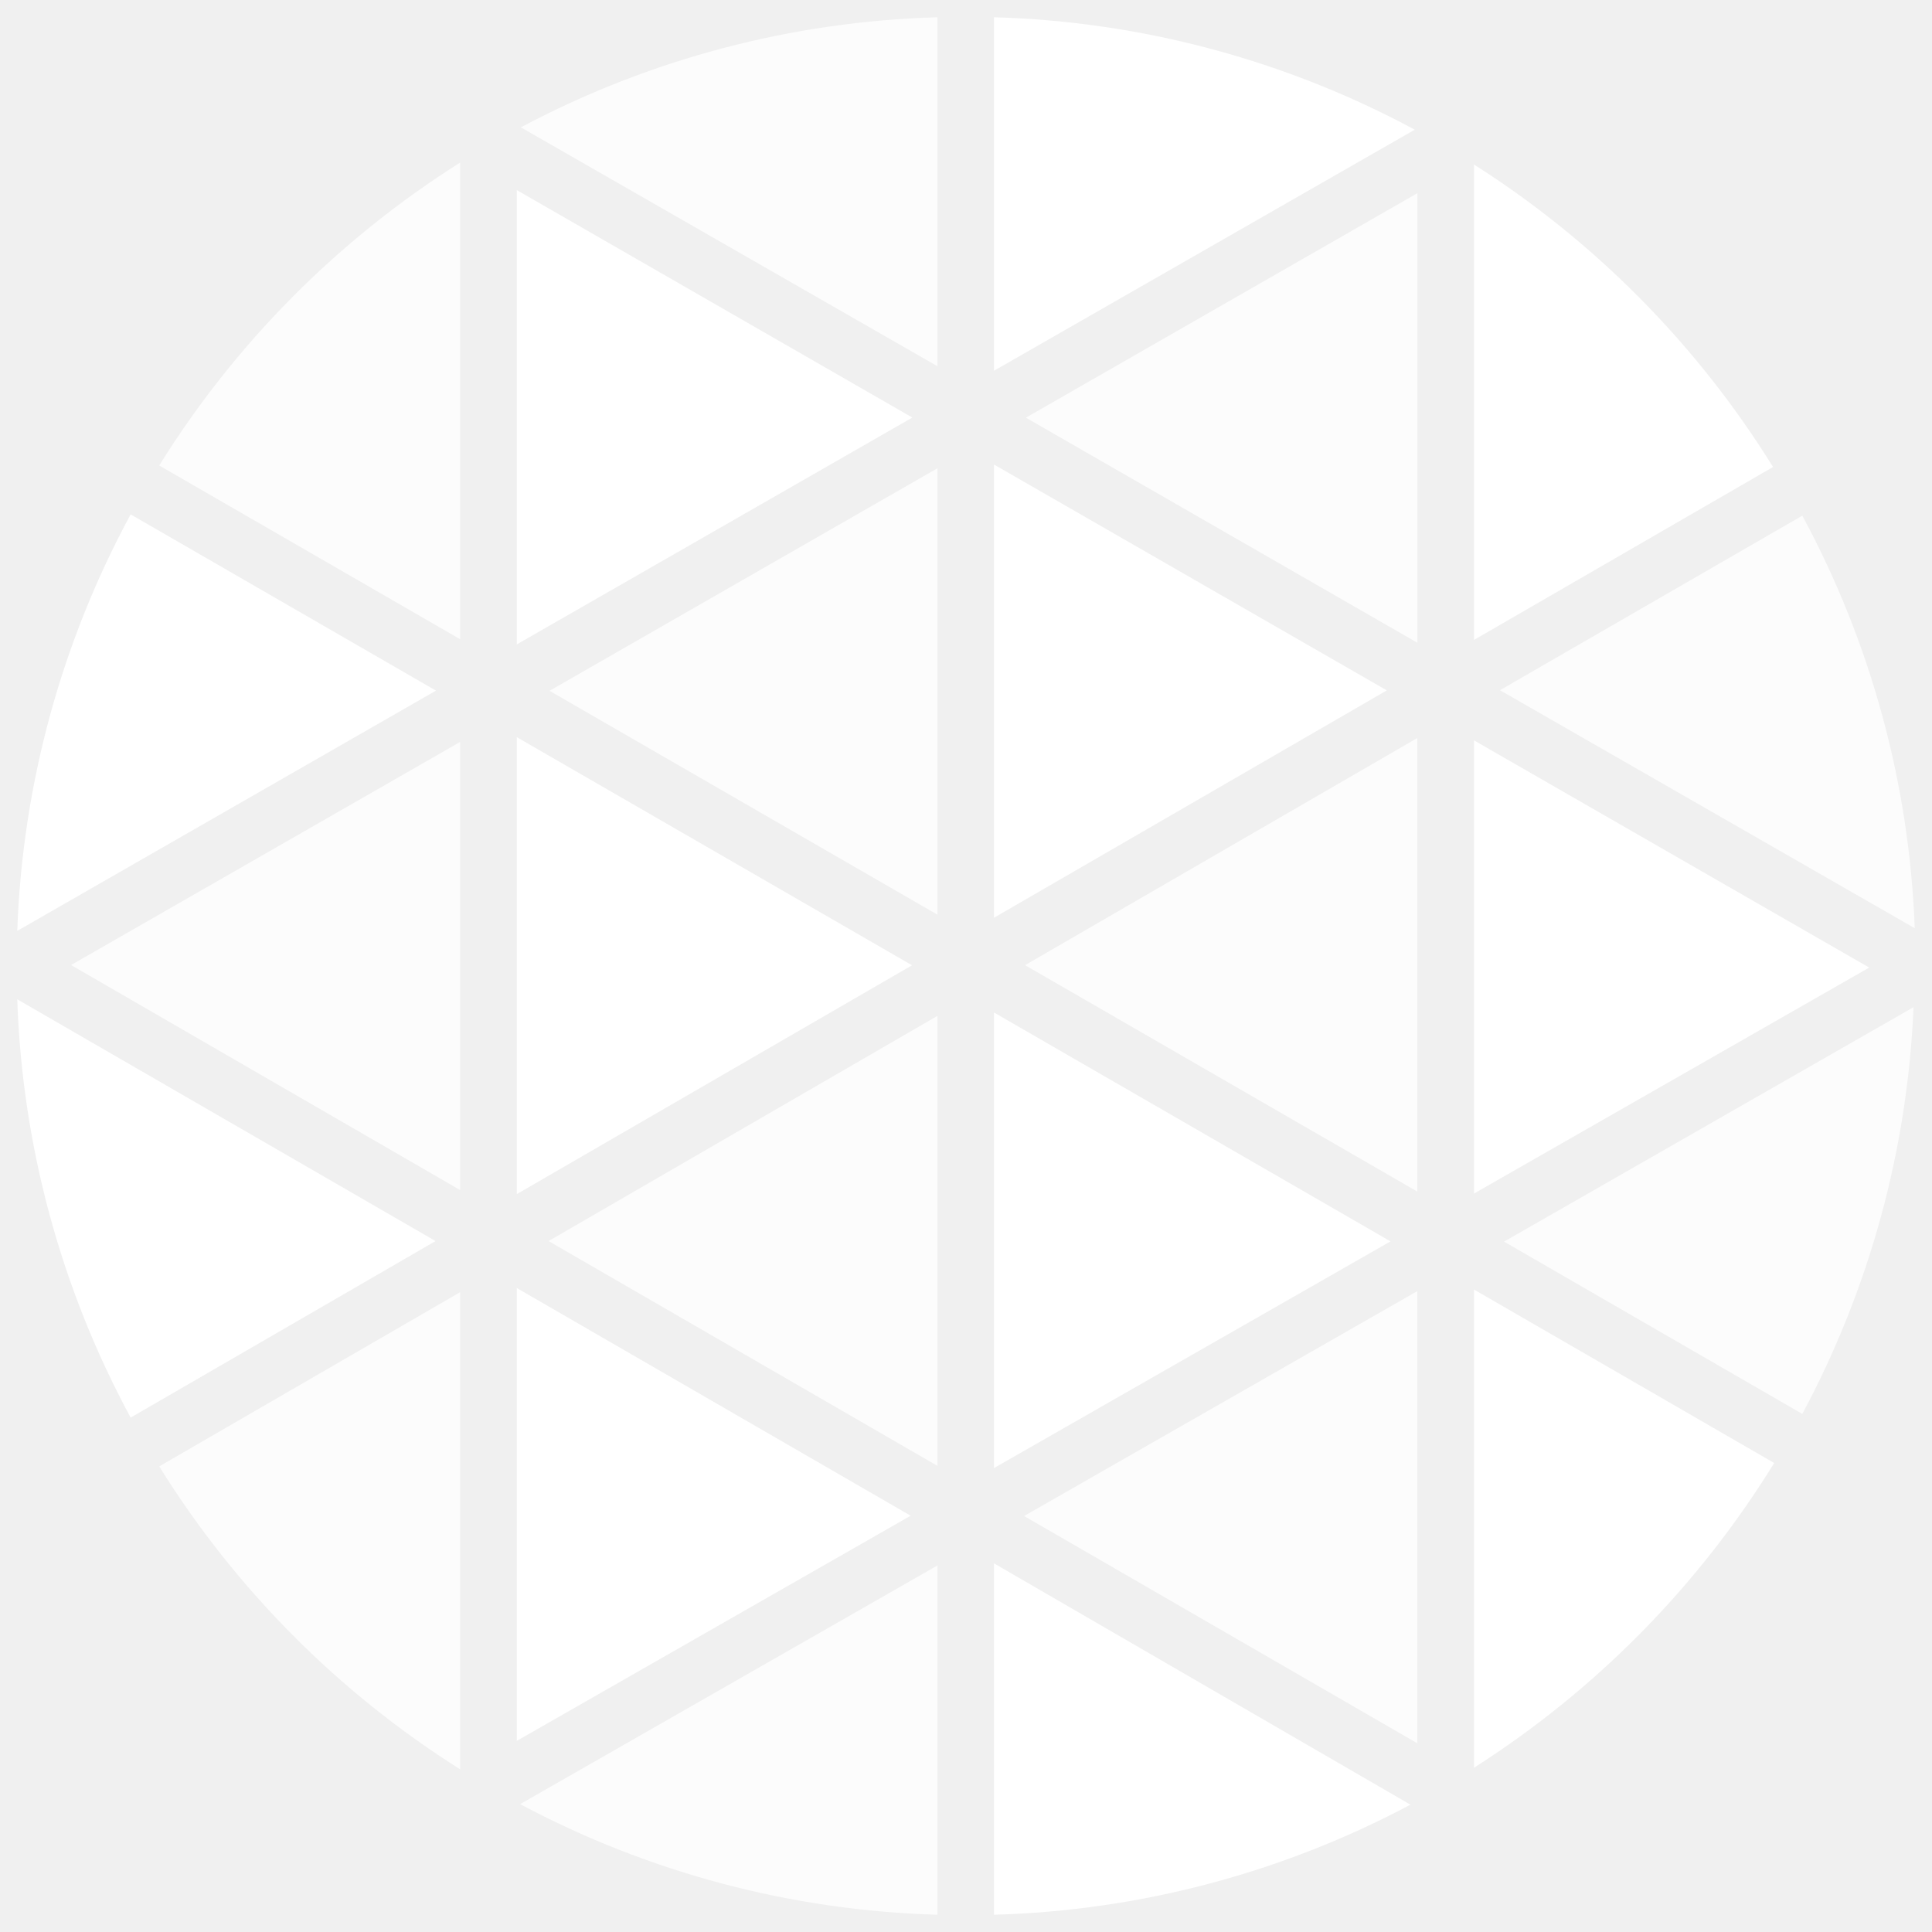
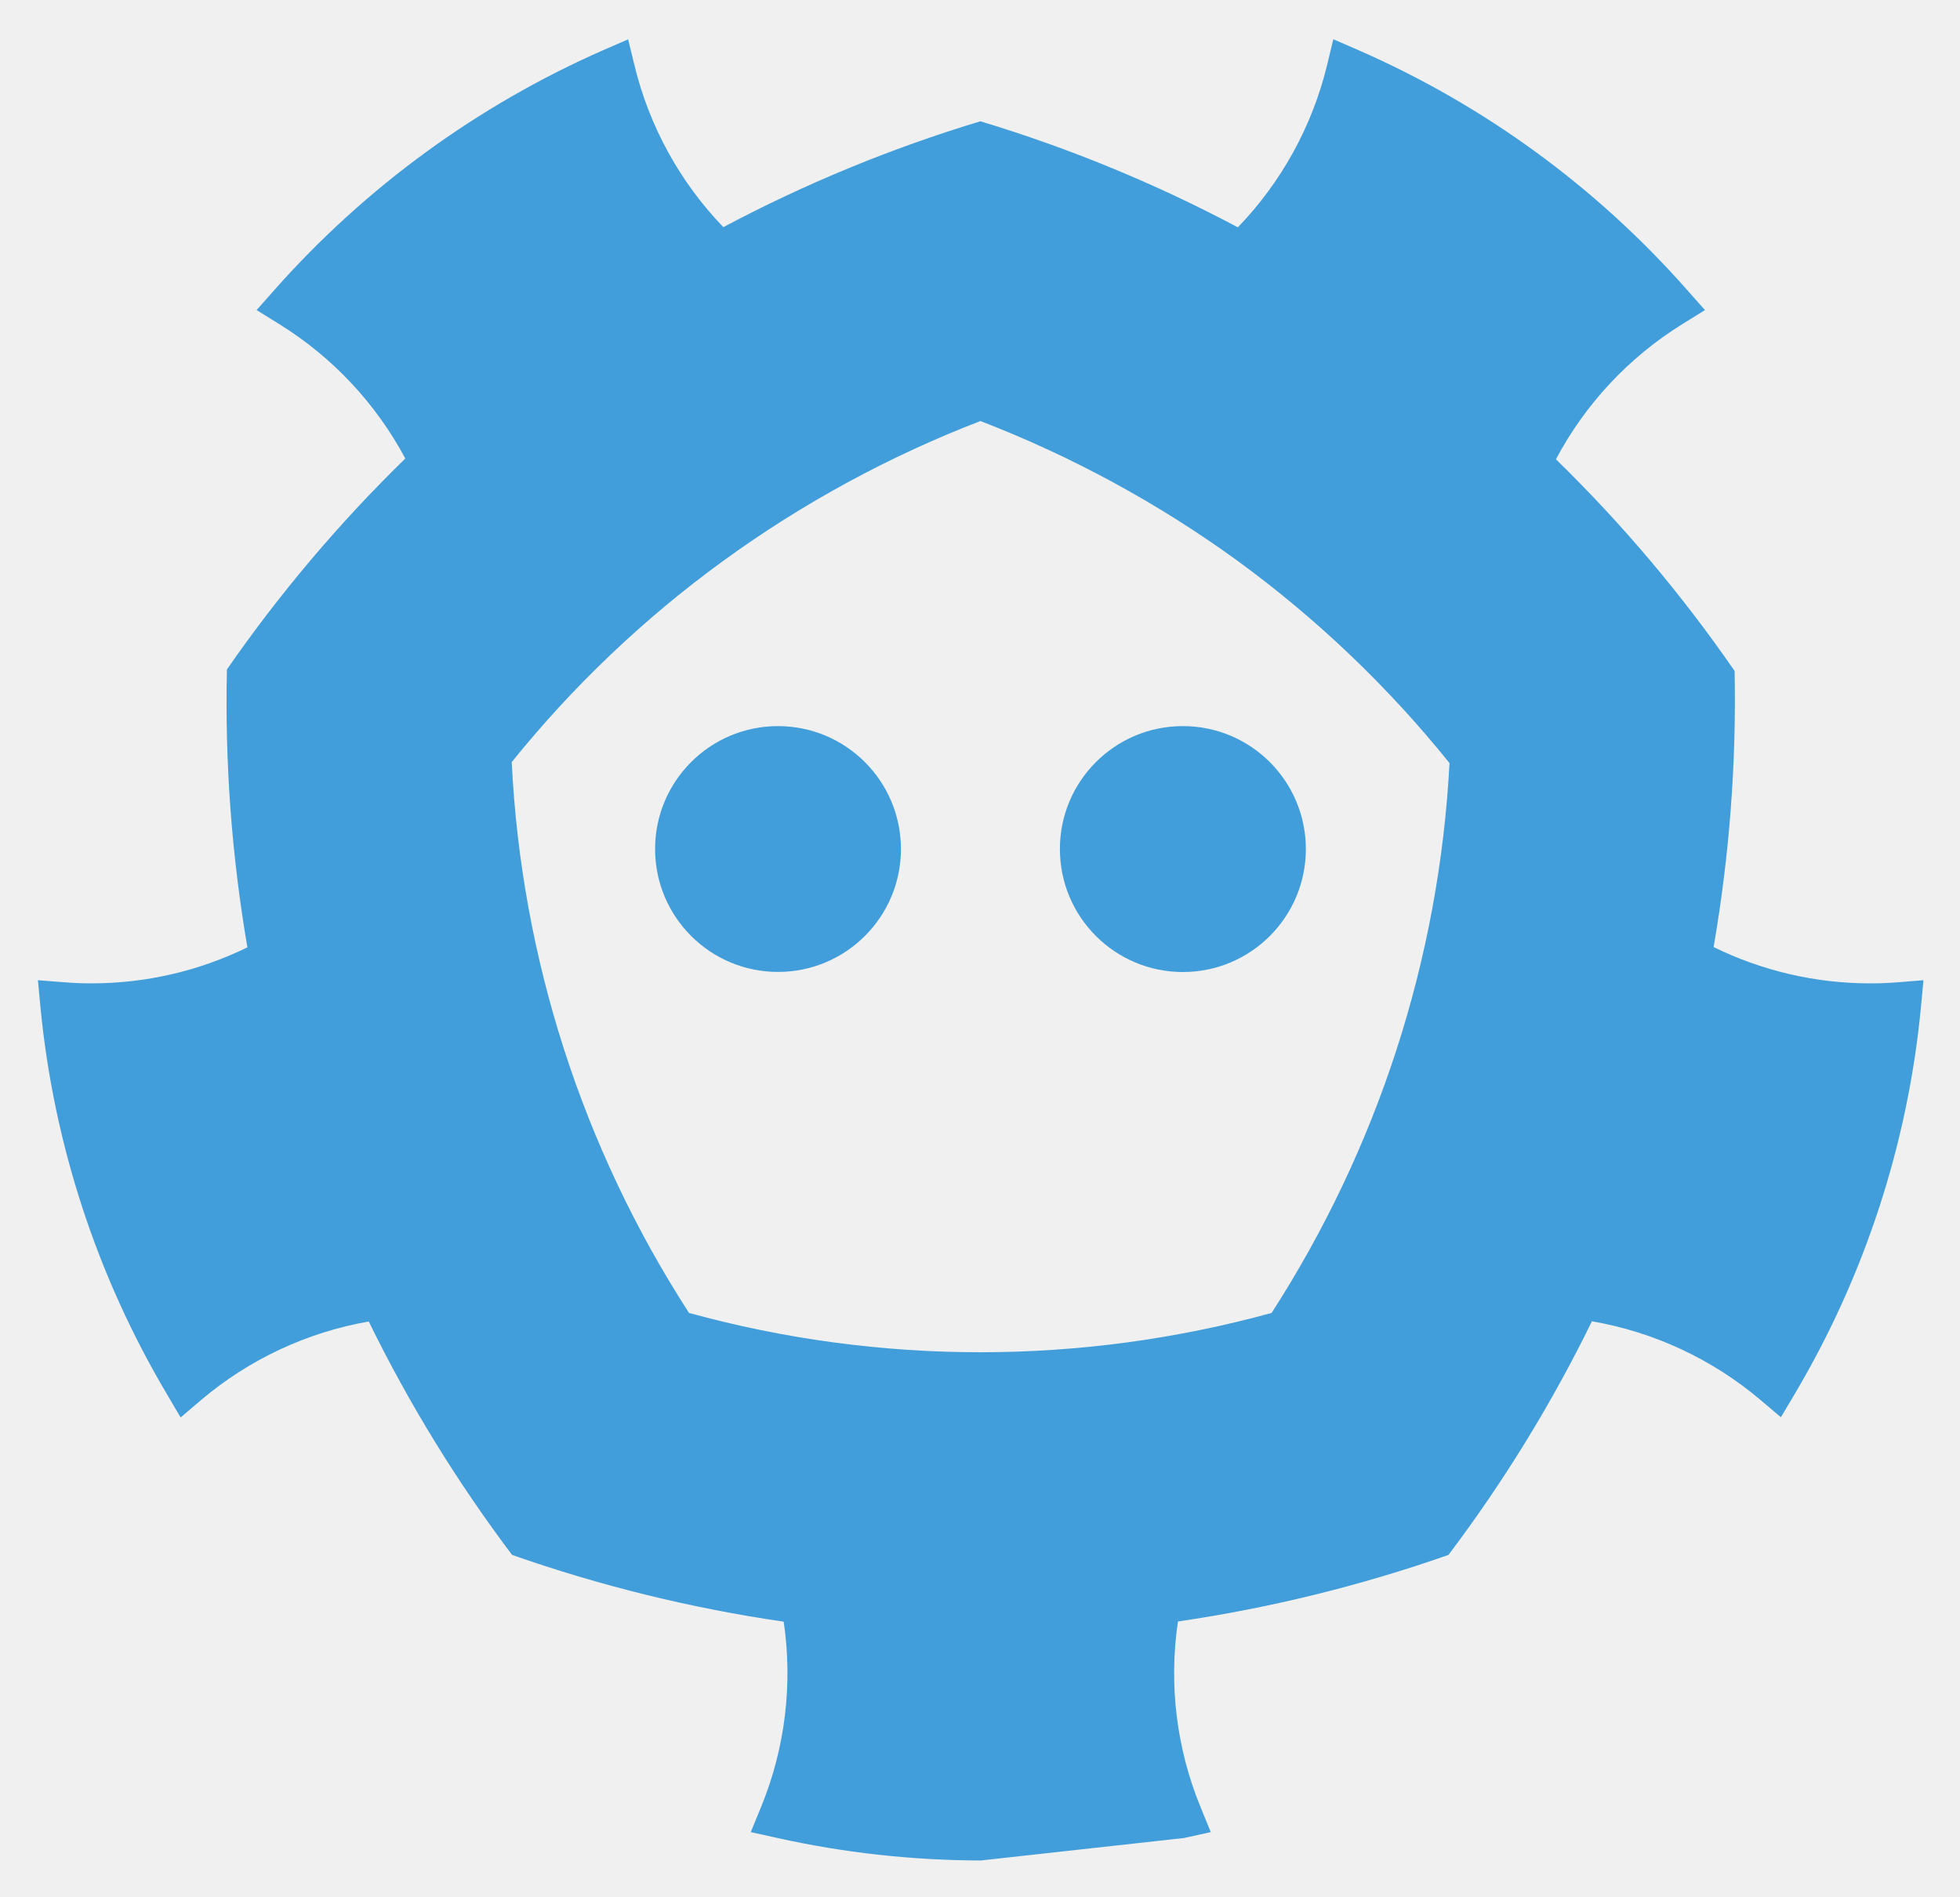
- <svg xmlns="http://www.w3.org/2000/svg" width="18" height="18" viewBox="0 0 32 32" fill="none">
-   <g clip-path="url(#clip0_36_80)">
-     <path d="M16.463 7.694V15.201L22.97 11.435L16.463 7.694Z" fill="white" />
-     <path d="M16.463 16.77V24.316L23.031 20.561L16.463 16.77Z" fill="white" />
-     <path d="M15.527 15.15V7.756L9.102 11.442L15.527 15.15Z" fill="white" fill-opacity="0.8" />
-     <path d="M2.637 24.288C3.898 26.316 5.602 28.031 7.621 29.305V21.403L2.637 24.288Z" fill="white" fill-opacity="0.8" />
-     <path d="M15.527 24.279V16.826L9.086 20.556L15.527 24.279Z" fill="white" fill-opacity="0.8" />
-     <path d="M8.56 28.834L15.083 25.105L8.56 21.334V28.834Z" fill="white" />
-     <path d="M23.475 28.874V21.385L16.962 25.11L23.475 28.874Z" fill="white" fill-opacity="0.8" />
-     <path d="M29.852 23.419C30.965 21.341 31.595 19.038 31.694 16.682L24.912 20.565L29.852 23.419Z" fill="white" fill-opacity="0.8" />
-     <path d="M24.414 19.769L30.96 16.026L24.414 12.263V19.769Z" fill="white" />
-     <path d="M23.476 10.646V3.2L16.992 6.918L23.476 10.646Z" fill="white" fill-opacity="0.8" />
-     <path d="M23.475 19.736V12.224L16.978 15.986L23.475 19.736Z" fill="white" fill-opacity="0.8" />
-     <path d="M8.56 12.21V19.778L15.106 15.988L8.56 12.21Z" fill="white" />
-     <path d="M15.527 0.286C13.118 0.354 10.756 0.977 8.627 2.109L15.527 6.066V0.286Z" fill="white" fill-opacity="0.8" />
-     <path d="M8.56 3.149V10.673L15.111 6.916L8.56 3.149Z" fill="white" />
-     <path d="M7.621 2.693C5.602 3.967 3.898 5.683 2.637 7.71L7.621 10.587V2.693Z" fill="white" fill-opacity="0.8" />
-     <path d="M23.433 2.148C21.287 0.993 18.9 0.355 16.463 0.286V6.141L23.433 2.148Z" fill="white" />
-     <path d="M0.286 16.552C0.367 18.975 1.01 21.347 2.164 23.48L7.214 20.556L0.286 16.552Z" fill="white" />
-     <path d="M2.164 8.52C1.014 10.643 0.371 13.004 0.286 15.418L7.221 11.439L2.164 8.52Z" fill="white" />
-     <path d="M8.615 29.882C10.747 31.019 13.113 31.646 15.527 31.714V25.929L8.615 29.882Z" fill="white" fill-opacity="0.8" />
-     <path d="M29.367 7.735C28.114 5.714 26.421 4.001 24.414 2.725V10.599L29.367 7.735Z" fill="white" />
-     <path d="M24.414 29.279C26.431 27.994 28.131 26.268 29.386 24.232L24.414 21.359V29.279Z" fill="white" />
-     <path d="M31.714 15.374C31.625 12.983 30.988 10.646 29.852 8.541L24.844 11.432L31.714 15.374Z" fill="white" fill-opacity="0.8" />
-     <path d="M16.463 31.714C18.872 31.647 21.233 31.023 23.361 29.891L16.463 25.894V31.714Z" fill="white" />
-     <path d="M7.621 19.711V12.289L1.177 15.984L7.621 19.711Z" fill="white" fill-opacity="0.8" />
-   </g>
+ <svg xmlns="http://www.w3.org/2000/svg" role="img" viewBox="-6.31 3.69 510.12 493.62">
  <defs>
-     <clipPath id="clip0_36_80">
-       <rect width="32" height="32" fill="white" />
-     </clipPath>
+     <style>.cls-1{fill:#419eda}</style>
  </defs>
+   <path d="M228.175 224.684a31.994 31.994 0 1 1-32.007-31.986 32.011 32.011 0 0 1 32.007 31.986zm41.37 0a32.007 32.007 0 1 0 32.007-31.986 31.988 31.988 0 0 0-32.007 31.986z" class="cls-1" />
+   <path d="M487.371 259.399a87.82 87.82 0 0 1-7.07.267 92.362 92.362 0 0 1-40.621-9.455 377.209 377.209 0 0 0 5.47-71.86 371.808 371.808 0 0 0-46.507-55.11 92.396 92.396 0 0 1 32.772-35.102l6.016-3.729-4.695-5.3a244.906 244.906 0 0 0-85.524-62.377l-6.507-2.828-1.654 6.862a92.144 92.144 0 0 1-23.19 42.096 371.928 371.928 0 0 0-67.006-27.602 370.624 370.624 0 0 0-66.908 27.558 91.915 91.915 0 0 1-23.098-42.003l-1.681-6.884-6.486 2.817a247.232 247.232 0 0 0-85.518 62.355l-4.689 5.3 6.005 3.724a92.249 92.249 0 0 1 32.695 34.917 374.63 374.63 0 0 0-46.425 54.908 376.956 376.956 0 0 0 5.328 72.334 92.115 92.115 0 0 1-40.376 9.374 86.36 86.36 0 0 1-7.086-.268l-7.053-.551.655 7.042a243.413 243.413 0 0 0 32.897 100.678l3.581 6.098 5.372-4.575a92.052 92.052 0 0 1 43.592-20.406 373.97 373.97 0 0 0 37.308 60.76 377.717 377.717 0 0 0 70.69 17.382 91.87 91.87 0 0 1-5.885 48.232l-2.686 6.54 6.9 1.529a246.355 246.355 0 0 0 52.966 5.857l52.954-5.857 6.906-1.529-2.675-6.54a91.755 91.755 0 0 1-5.869-48.286 377.784 377.784 0 0 0 70.407-17.328 372.3 372.3 0 0 0 37.335-60.815 92.233 92.233 0 0 1 43.81 20.428l5.377 4.553 3.587-6.049a242.844 242.844 0 0 0 32.859-100.672l.655-7.037zM324.644 345.45a285.884 285.884 0 0 1-151.628 0 290.124 290.124 0 0 1-46.141-143.385 288.675 288.675 0 0 1 54.957-52.315 293.065 293.065 0 0 1 67.028-36.462 293.976 293.976 0 0 1 66.891 36.364 290.886 290.886 0 0 1 55.198 52.675 292.253 292.253 0 0 1-13.817 74.682 293.726 293.726 0 0 1-32.488 68.441z" class="cls-1" />
</svg>
